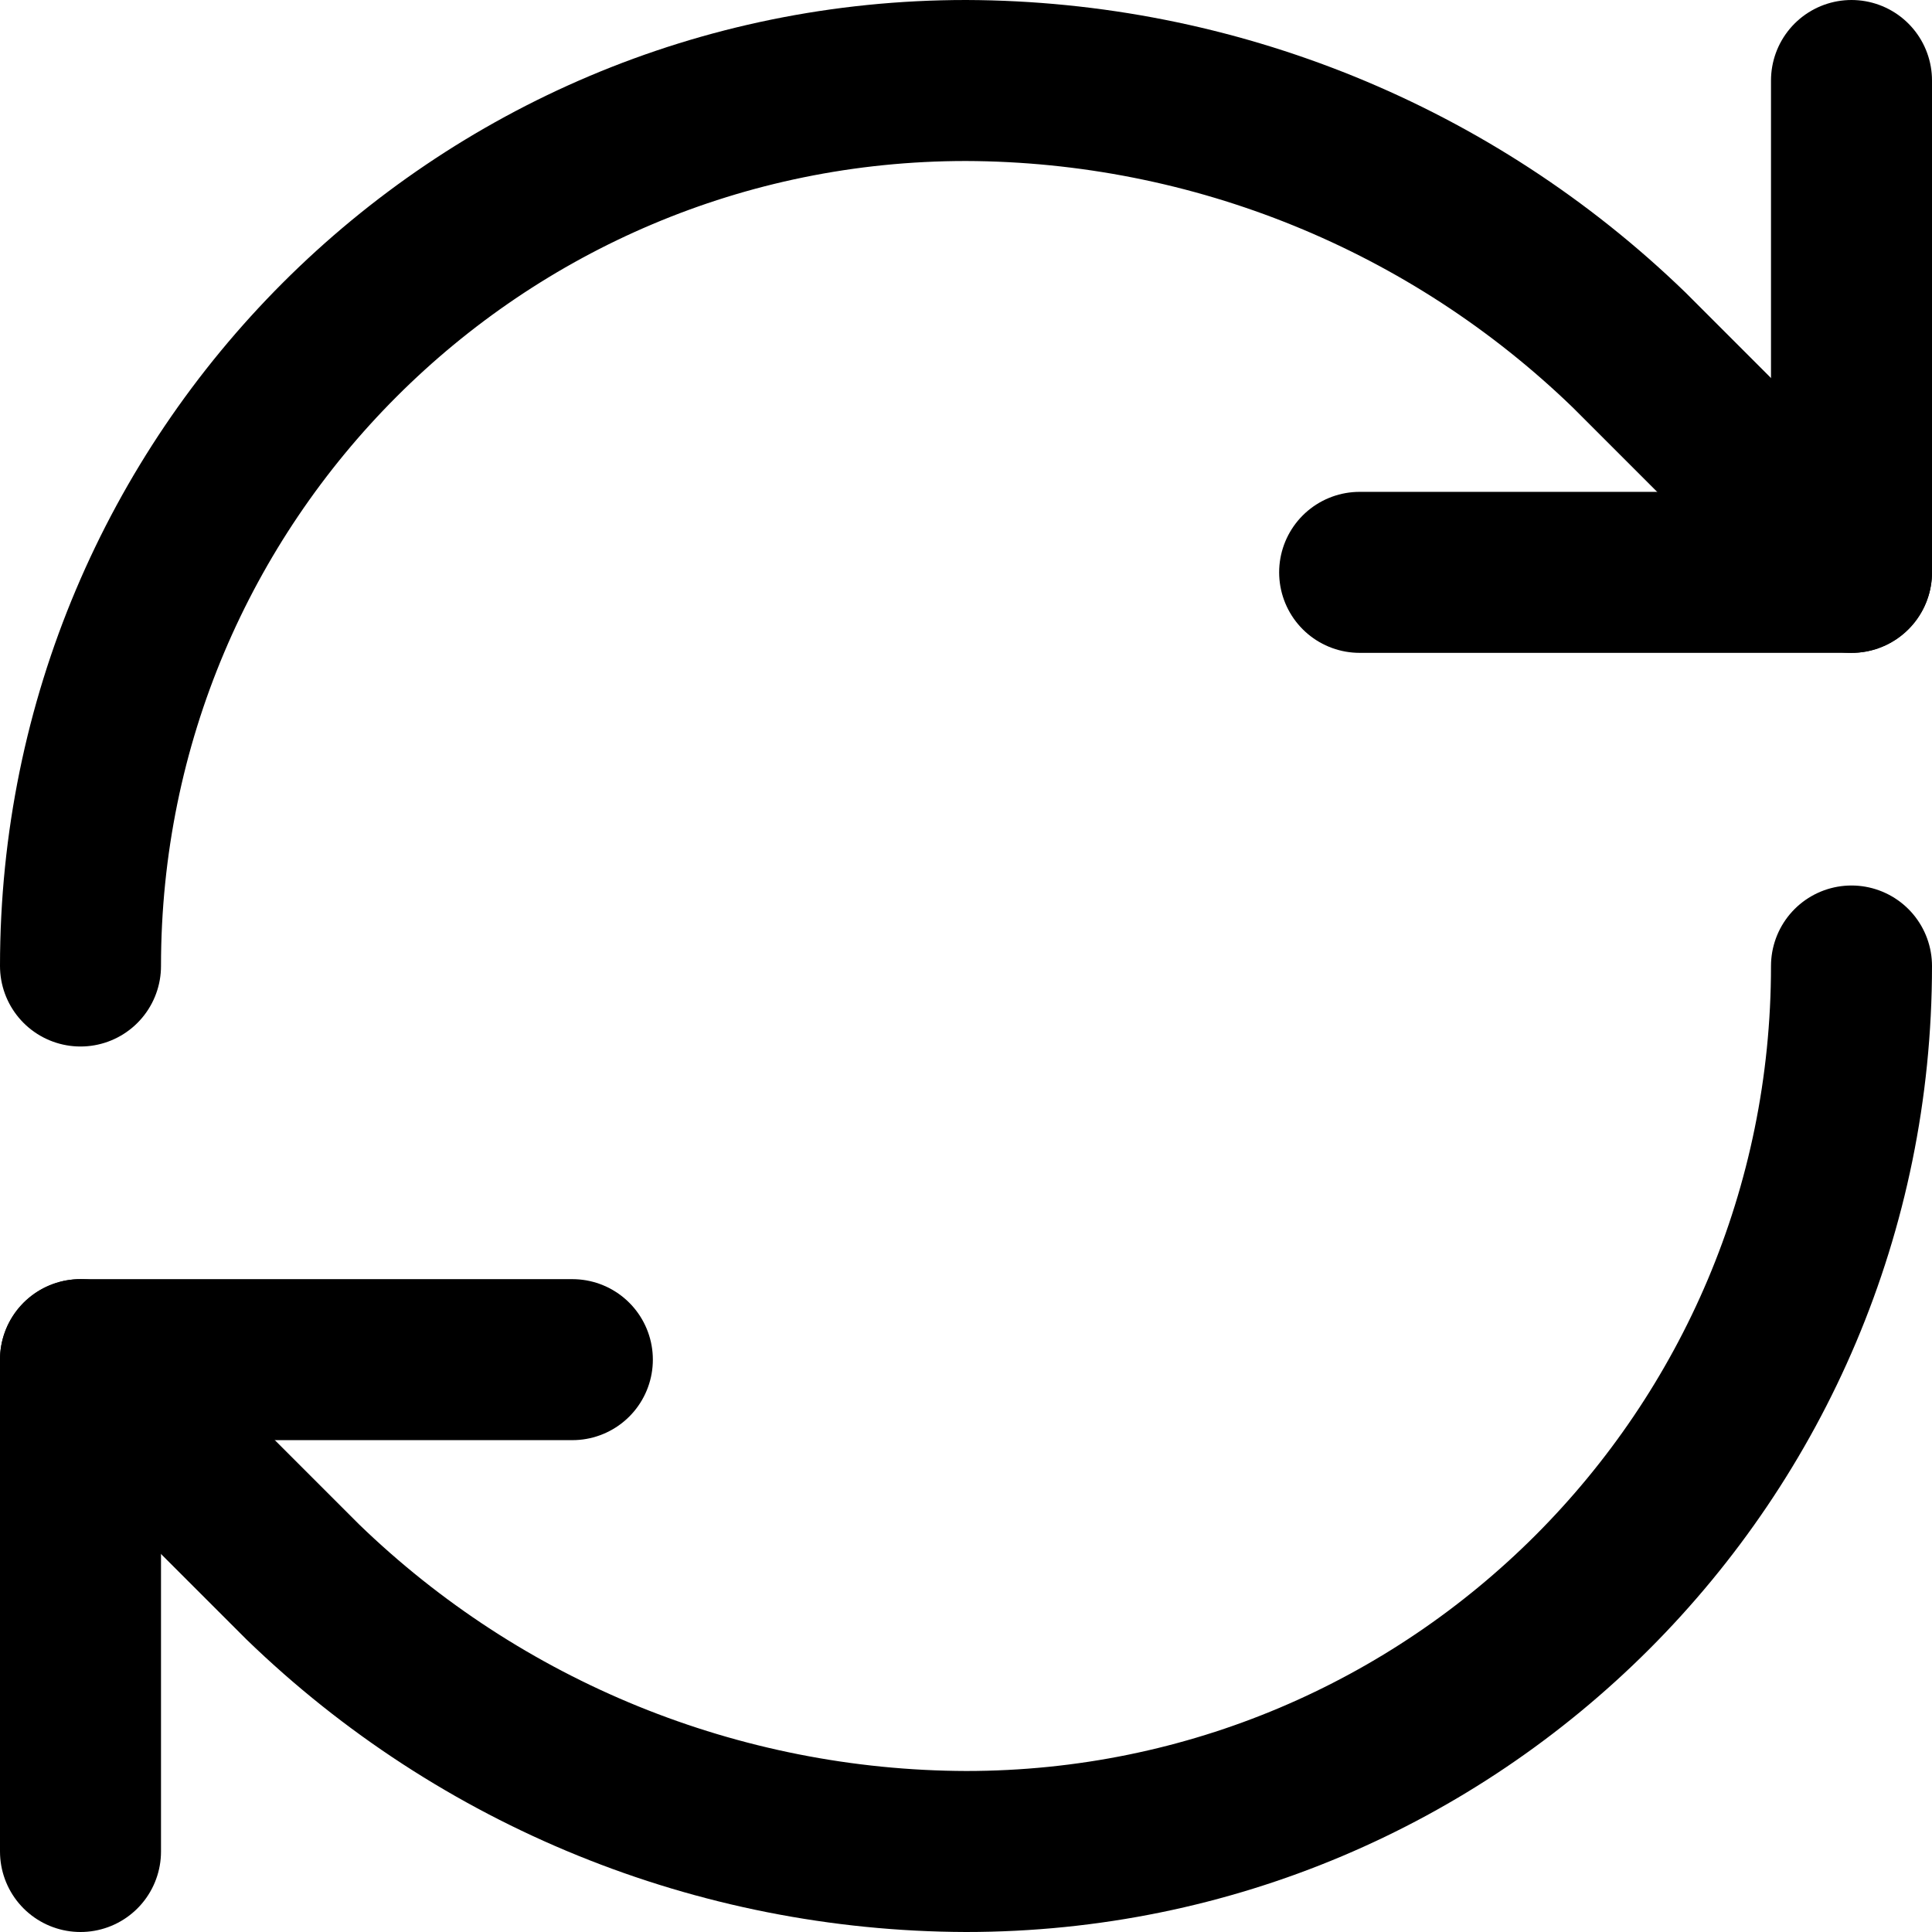
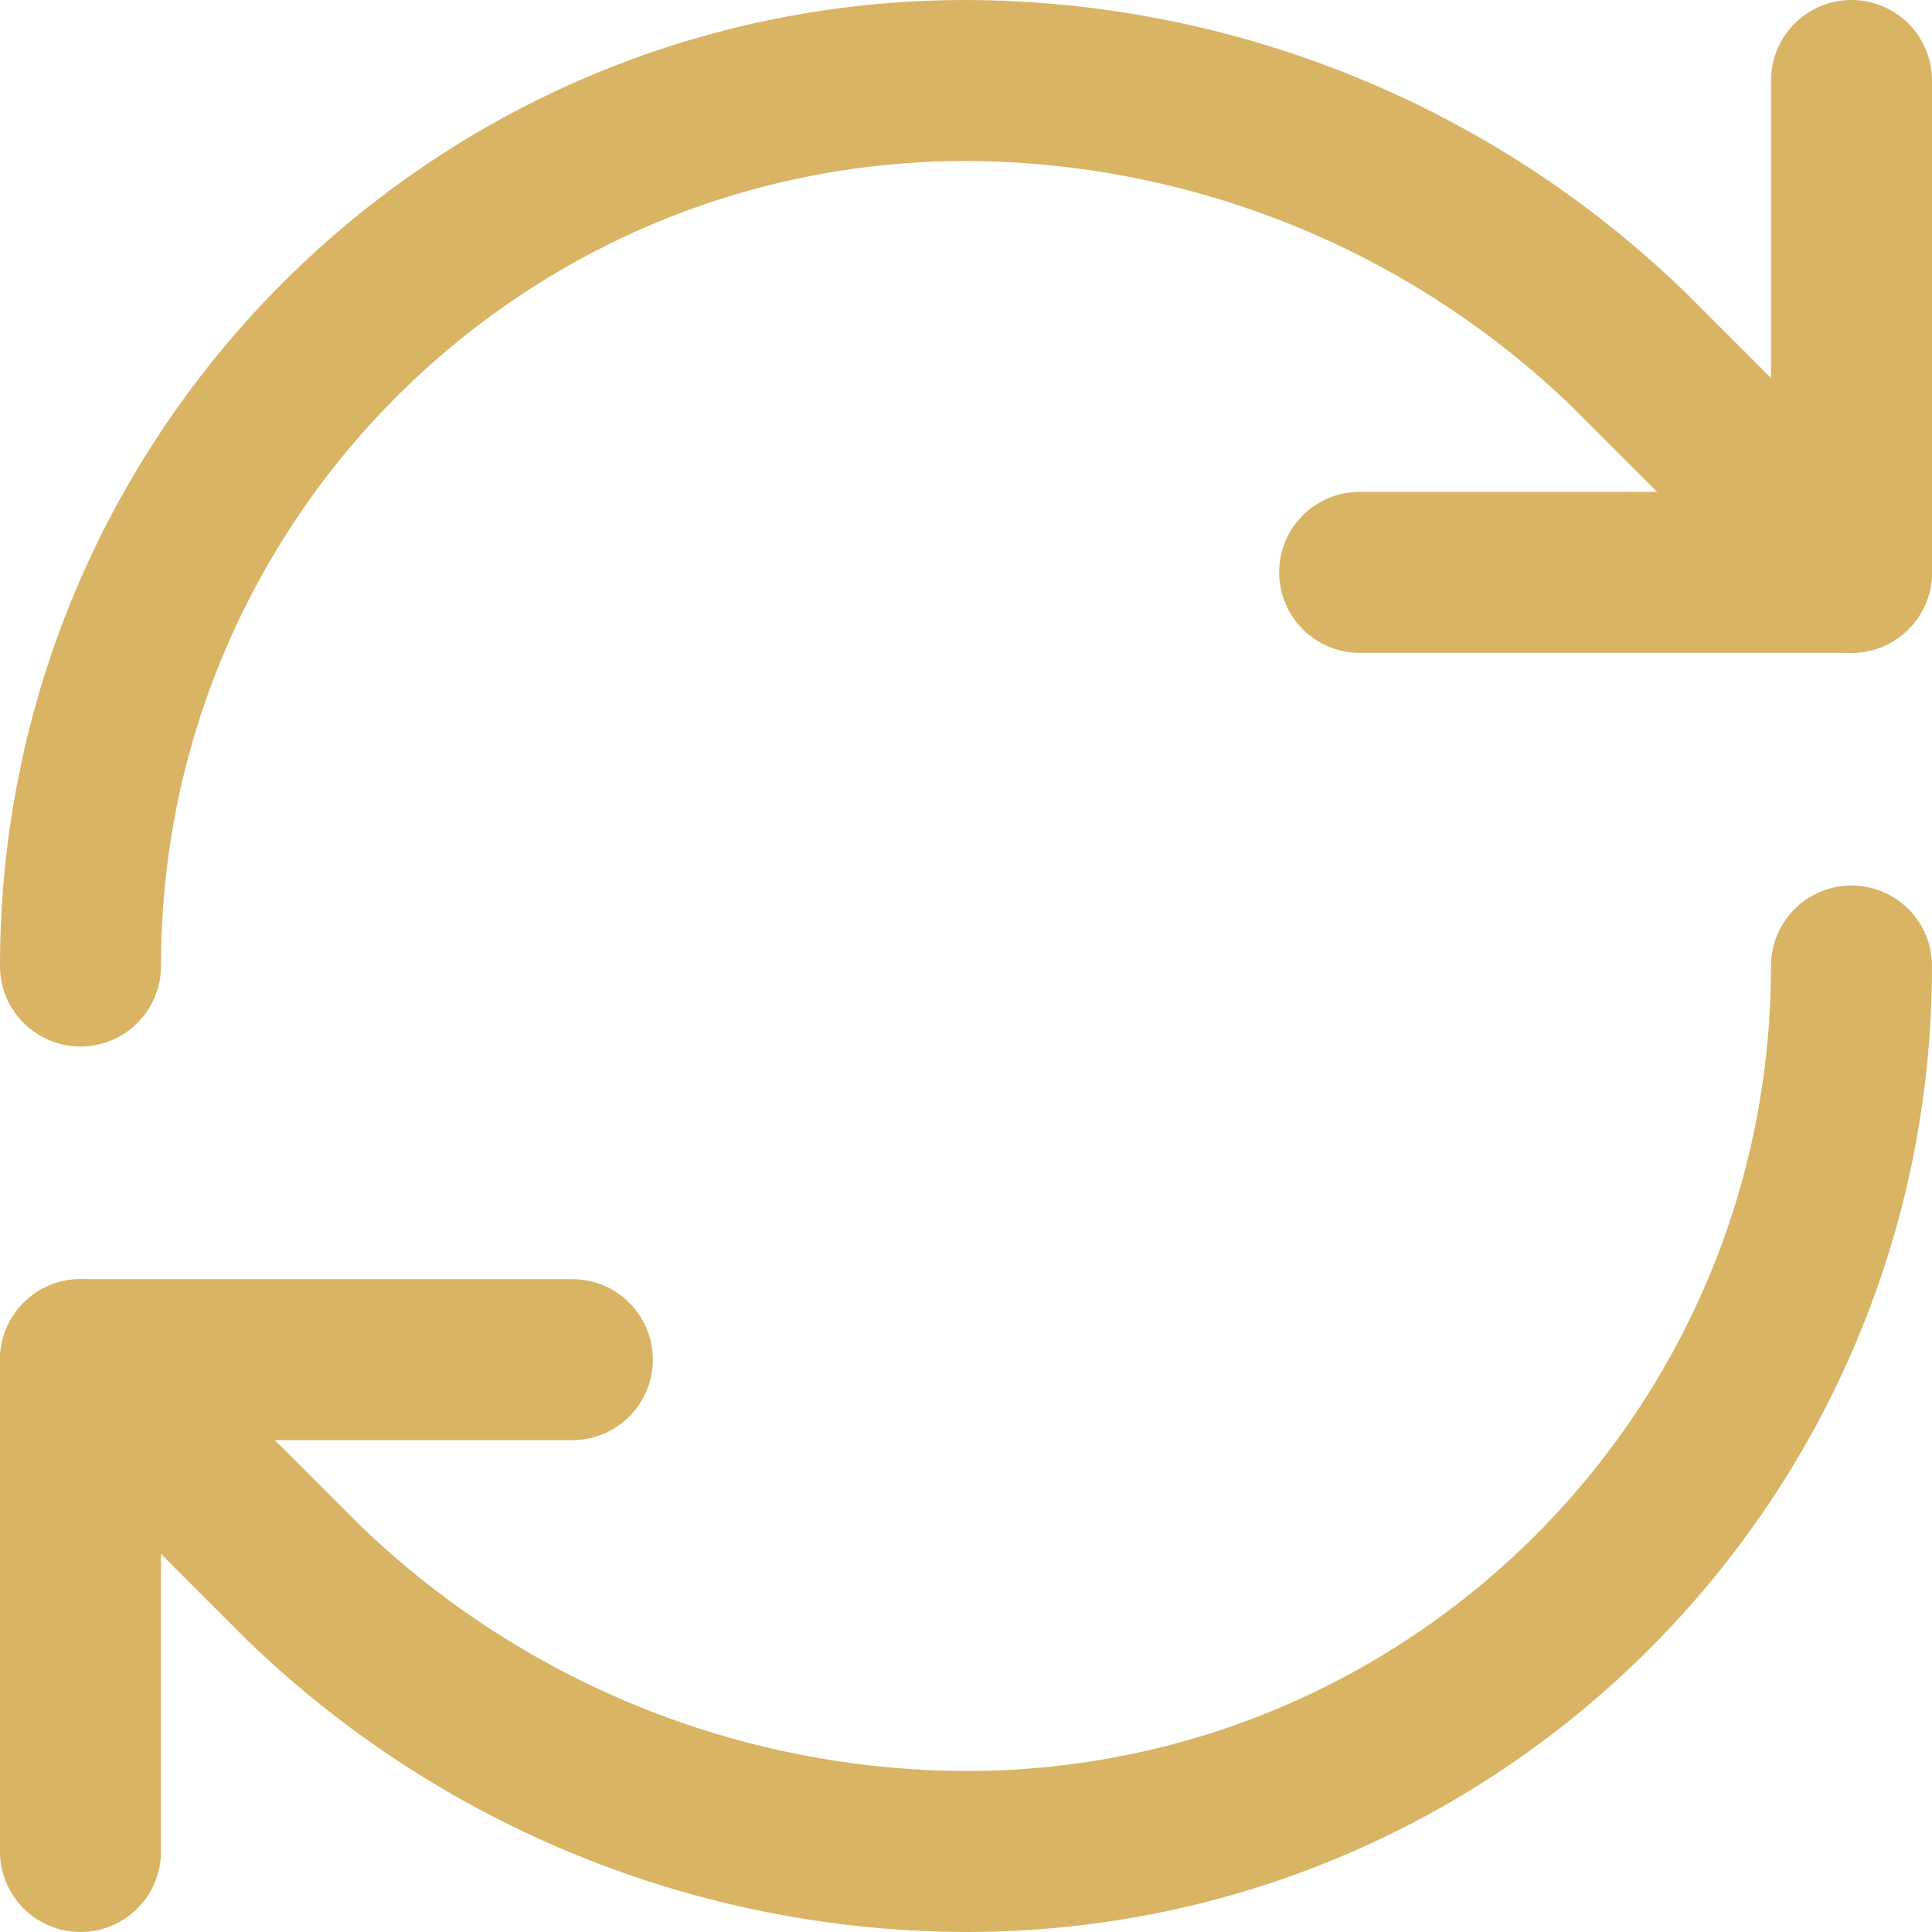
<svg xmlns="http://www.w3.org/2000/svg" id="Layer_1" version="1.1" viewBox="0 0 24 24">
  <defs>
    <style>
      .st0 {
        fill: none;
-         stroke: #000;
+         stroke: #d9b464;
        stroke-linecap: round;
        stroke-linejoin: round;
        stroke-width: 2px;
      }
    </style>
  </defs>
  <path class="st0" d="M1,12C1,5.92,5.92,1,12,1c3.08.01,6.03,1.21,8.24,3.35l2.76,2.76" />
  <path class="st0" d="M23,1v6.11h-6.11" />
  <path class="st0" d="M23,12c0,6.08-4.92,11-11,11h0c-3.08-.01-6.03-1.21-8.24-3.35l-2.76-2.76" />
  <path class="st0" d="M1,23v-6.11h6.11" />
</svg>
